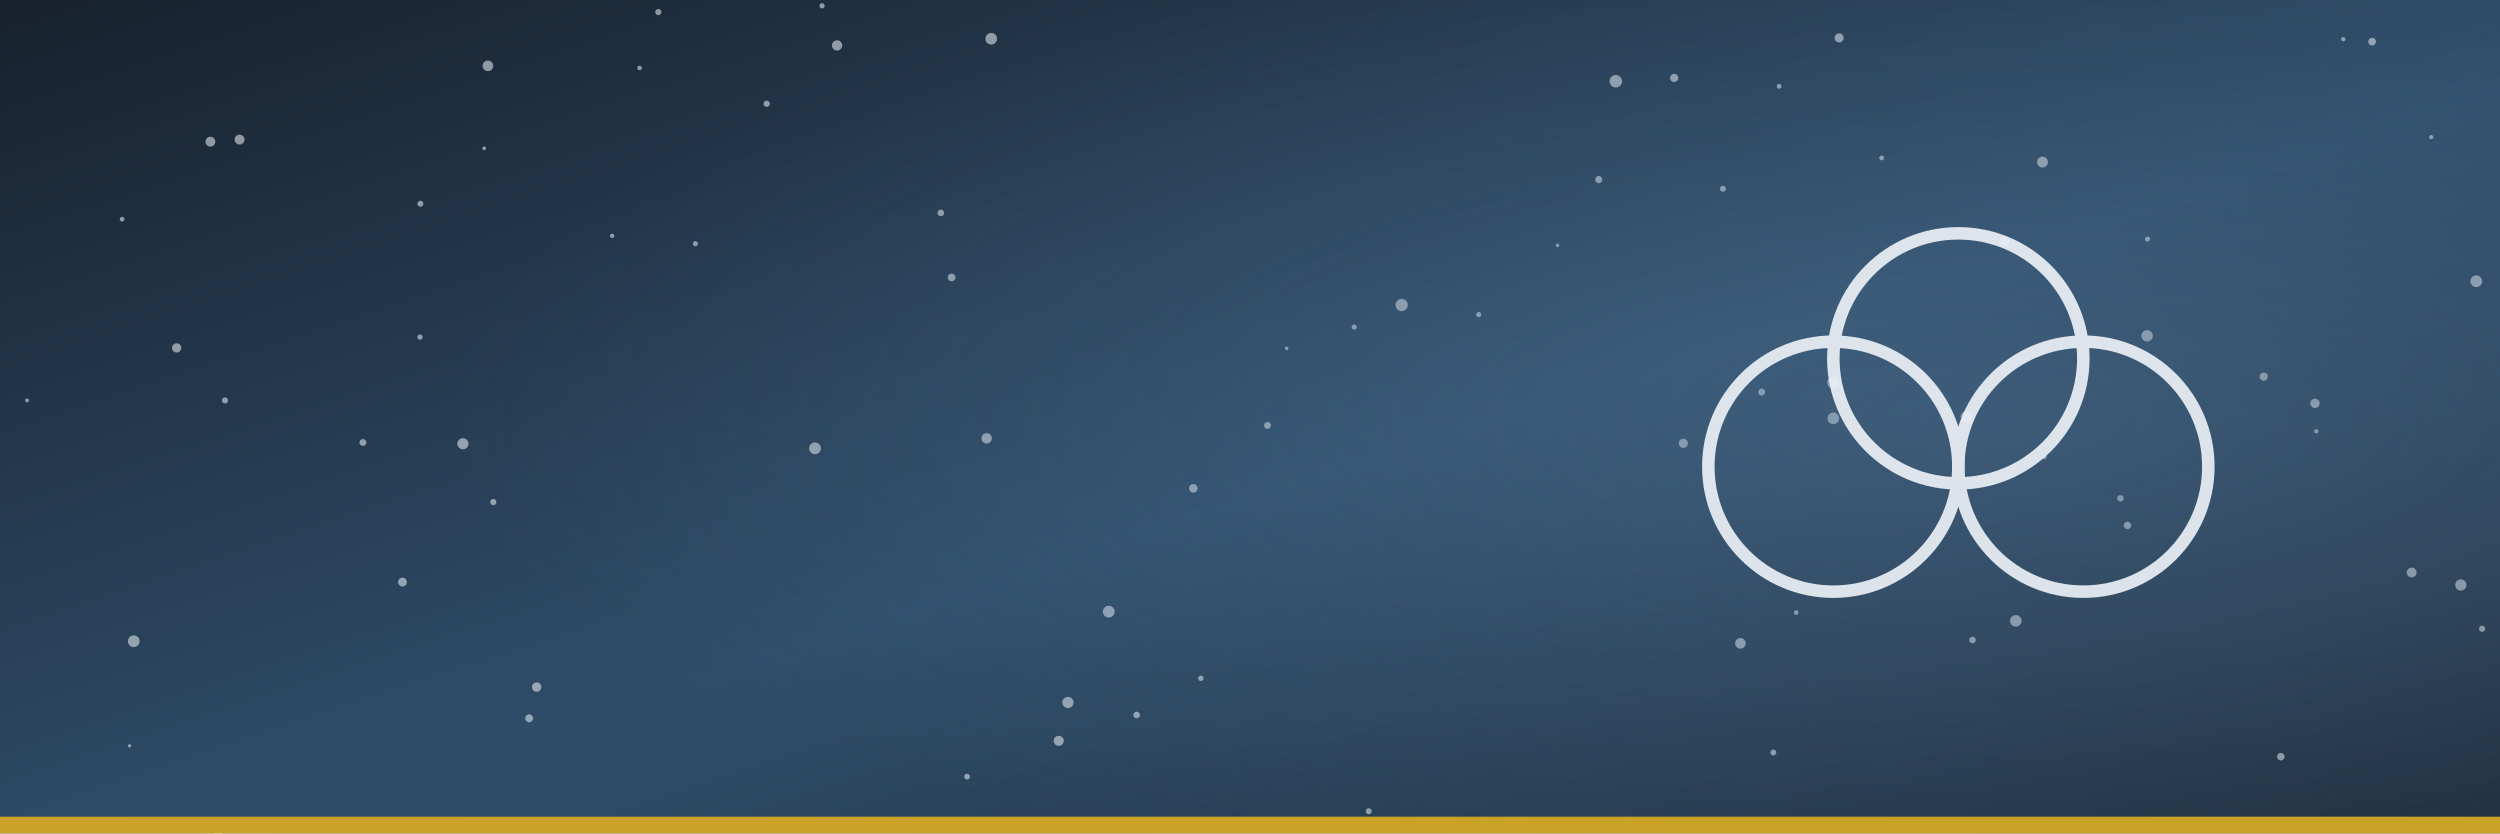
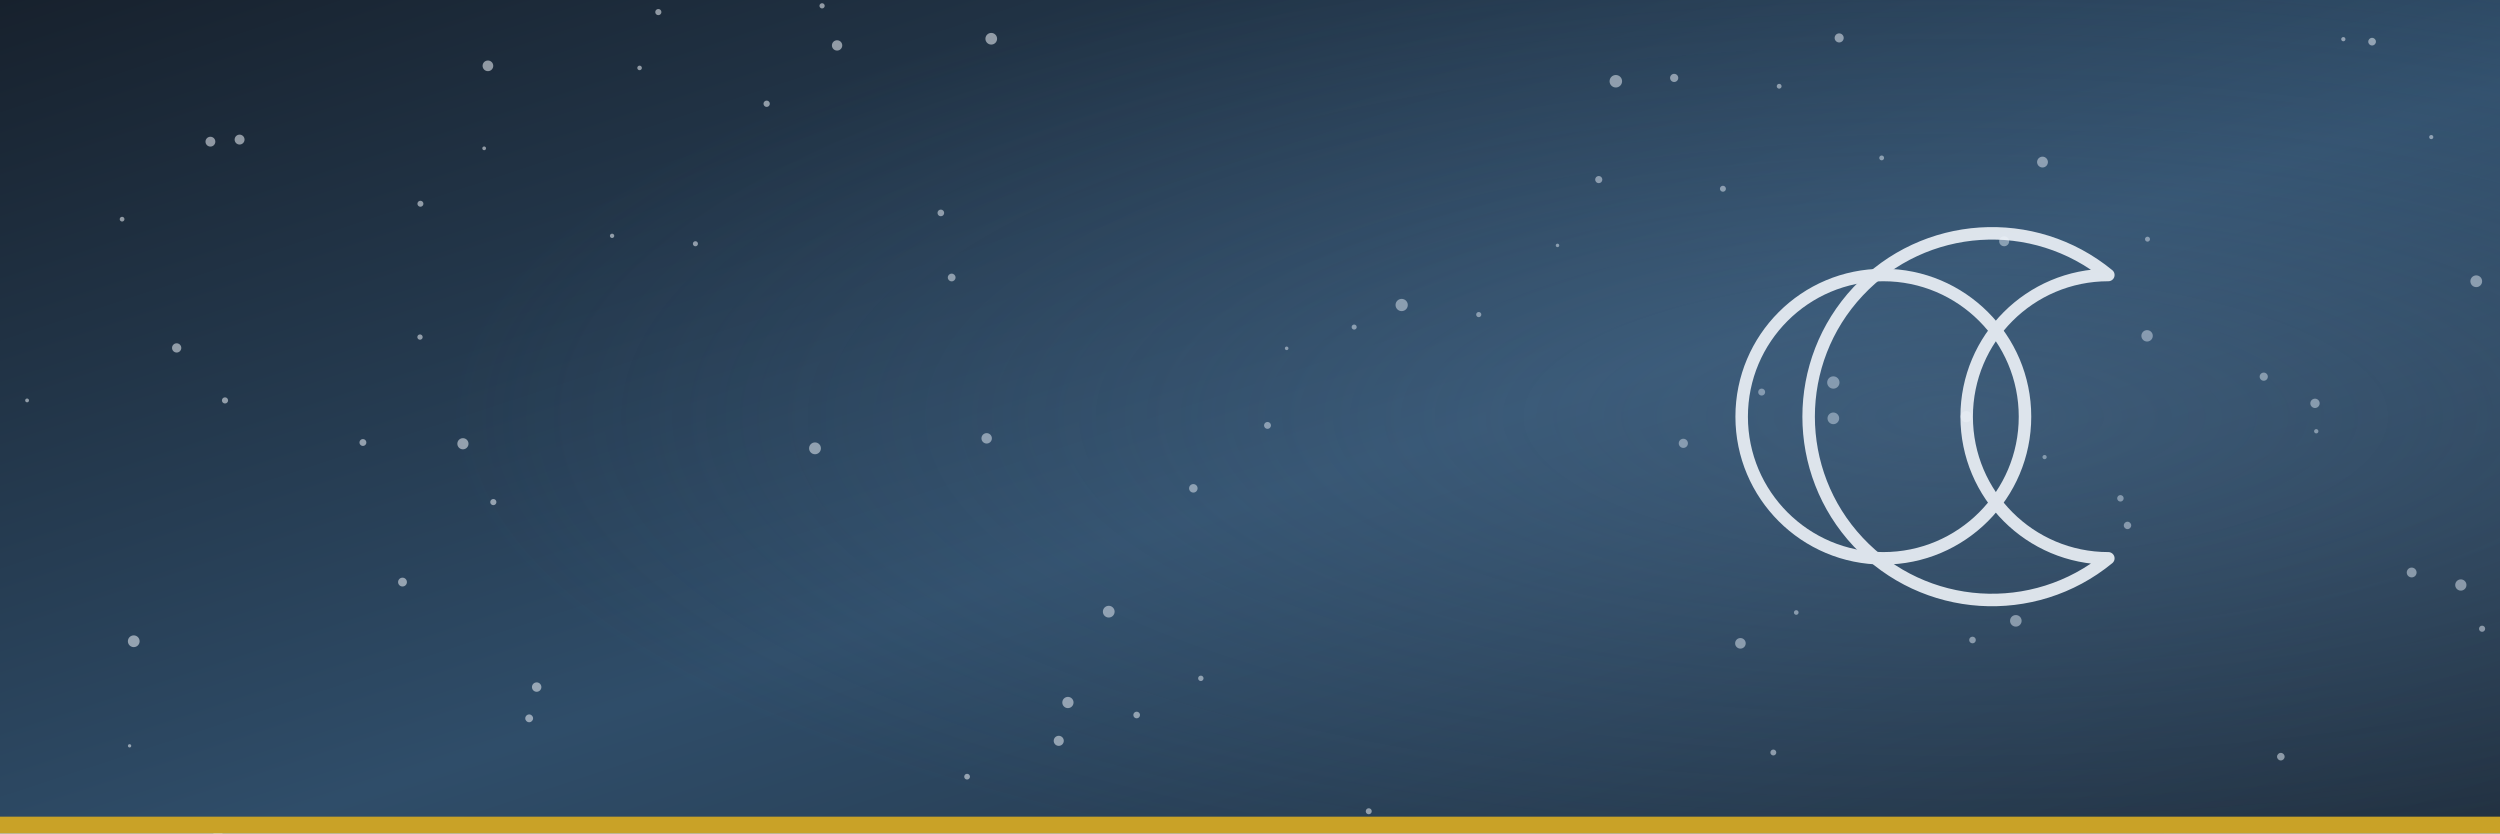
<svg xmlns="http://www.w3.org/2000/svg" viewBox="0 0 600 200" width="600" height="200" role="img">
  <defs>
    <linearGradient id="fundo" x1="0" y1="0" x2="1" y2="1">
      <stop offset="0" stop-color="#17212d" />
      <stop offset="0.55" stop-color="#2f4d69" />
      <stop offset="1" stop-color="#1f2d3c" />
    </linearGradient>
    <radialGradient id="brilho" cx="0.78" cy="0.5" r="0.6">
      <stop offset="0" stop-color="#5e82a6" stop-opacity="0.35" />
      <stop offset="1" stop-color="#5e82a6" stop-opacity="0" />
    </radialGradient>
  </defs>
  <rect width="600" height="200" fill="url(#fundo)" />
  <g fill="#eef3f8" opacity="0.55">
    <circle cx="473.4" cy="153.6" r="0.80" />
    <circle cx="471.9" cy="100.0" r="1.35" />
    <circle cx="50.5" cy="34.0" r="1.18" />
    <circle cx="328.5" cy="194.7" r="0.72" />
    <circle cx="184.0" cy="24.9" r="0.76" />
    <circle cx="195.6" cy="107.6" r="1.42" />
    <circle cx="87.1" cy="106.2" r="0.83" />
    <circle cx="308.8" cy="83.6" r="0.43" />
    <circle cx="256.3" cy="168.6" r="1.35" />
    <circle cx="52.3" cy="199.2" r="1.38" />
    <circle cx="111.1" cy="106.5" r="1.34" />
    <circle cx="425.6" cy="180.6" r="0.71" />
    <circle cx="373.8" cy="58.9" r="0.42" />
    <circle cx="336.4" cy="73.2" r="1.47" />
    <circle cx="431.1" cy="147.0" r="0.56" />
    <circle cx="354.9" cy="75.5" r="0.62" />
    <circle cx="422.8" cy="94.1" r="0.84" />
    <circle cx="404.0" cy="106.4" r="1.10" />
    <circle cx="578.8" cy="137.4" r="1.18" />
    <circle cx="483.8" cy="149.0" r="1.39" />
    <circle cx="383.7" cy="43.1" r="0.86" />
    <circle cx="288.2" cy="162.8" r="0.65" />
    <circle cx="254.1" cy="177.8" r="1.21" />
    <circle cx="401.8" cy="18.7" r="0.98" />
    <circle cx="555.6" cy="96.8" r="1.12" />
    <circle cx="166.9" cy="58.5" r="0.61" />
    <circle cx="32.1" cy="153.9" r="1.41" />
    <circle cx="490.2" cy="38.9" r="1.30" />
    <circle cx="547.4" cy="181.6" r="0.91" />
    <circle cx="562.4" cy="9.4" r="0.51" />
    <circle cx="232.1" cy="186.4" r="0.69" />
    <circle cx="6.5" cy="96.1" r="0.46" />
    <circle cx="237.9" cy="9.3" r="1.40" />
    <circle cx="116.2" cy="35.6" r="0.45" />
    <circle cx="54.0" cy="96.1" r="0.74" />
    <circle cx="440.0" cy="100.4" r="1.40" />
    <circle cx="266.1" cy="146.8" r="1.41" />
    <circle cx="595.7" cy="150.9" r="0.74" />
    <circle cx="117.1" cy="15.8" r="1.28" />
    <circle cx="594.3" cy="67.5" r="1.41" />
    <circle cx="127.0" cy="172.4" r="0.94" />
    <circle cx="440.0" cy="91.8" r="1.48" />
    <circle cx="42.4" cy="83.5" r="1.11" />
    <circle cx="228.4" cy="66.6" r="0.93" />
    <circle cx="118.4" cy="120.5" r="0.74" />
    <circle cx="417.7" cy="154.4" r="1.27" />
    <circle cx="31.1" cy="179.0" r="0.40" />
    <circle cx="158.0" cy="2.9" r="0.74" />
    <circle cx="57.5" cy="33.5" r="1.19" />
    <circle cx="225.8" cy="51.1" r="0.80" />
    <circle cx="236.8" cy="105.2" r="1.25" />
    <circle cx="96.6" cy="139.7" r="1.06" />
    <circle cx="543.3" cy="90.4" r="0.98" />
    <circle cx="590.6" cy="140.4" r="1.35" />
    <circle cx="128.8" cy="164.9" r="1.13" />
    <circle cx="441.4" cy="9.1" r="1.09" />
    <circle cx="413.5" cy="45.3" r="0.72" />
    <circle cx="510.6" cy="126.1" r="0.89" />
    <circle cx="100.9" cy="48.9" r="0.72" />
    <circle cx="451.6" cy="37.9" r="0.58" />
    <circle cx="146.9" cy="56.6" r="0.52" />
    <circle cx="153.5" cy="16.3" r="0.55" />
    <circle cx="427.0" cy="20.7" r="0.58" />
    <circle cx="197.3" cy="1.4" r="0.63" />
    <circle cx="200.9" cy="10.9" r="1.24" />
    <circle cx="286.4" cy="117.2" r="1.02" />
    <circle cx="481.0" cy="57.9" r="1.20" />
    <circle cx="569.3" cy="10.0" r="0.92" />
    <circle cx="325.0" cy="78.5" r="0.61" />
    <circle cx="583.5" cy="32.9" r="0.50" />
    <circle cx="555.9" cy="103.5" r="0.52" />
    <circle cx="490.7" cy="109.7" r="0.51" />
    <circle cx="100.8" cy="80.9" r="0.64" />
    <circle cx="387.8" cy="19.5" r="1.50" />
    <circle cx="272.8" cy="171.6" r="0.80" />
    <circle cx="508.9" cy="119.6" r="0.78" />
    <circle cx="515.3" cy="80.6" r="1.37" />
    <circle cx="29.3" cy="52.6" r="0.57" />
    <circle cx="304.2" cy="102.1" r="0.83" />
    <circle cx="515.4" cy="57.4" r="0.60" />
  </g>
  <rect width="600" height="200" fill="url(#brilho)" />
  <g fill="none" stroke="#eef3f8" stroke-width="3" stroke-linecap="round" stroke-linejoin="round" opacity="0.9">
-     <circle cx="470" cy="86" r="30" />
-     <circle cx="500" cy="112" r="30" />
-     <circle cx="440" cy="112" r="30" />
+     <circle cx="452" cy="100" r="34" />
+     <path d="M506 66 A44 44 0 1 0 506 134 A34 34 0 1 1 506 66" />
  </g>
  <rect x="0" y="196" width="600" height="4" fill="#c9a227" />
</svg>
